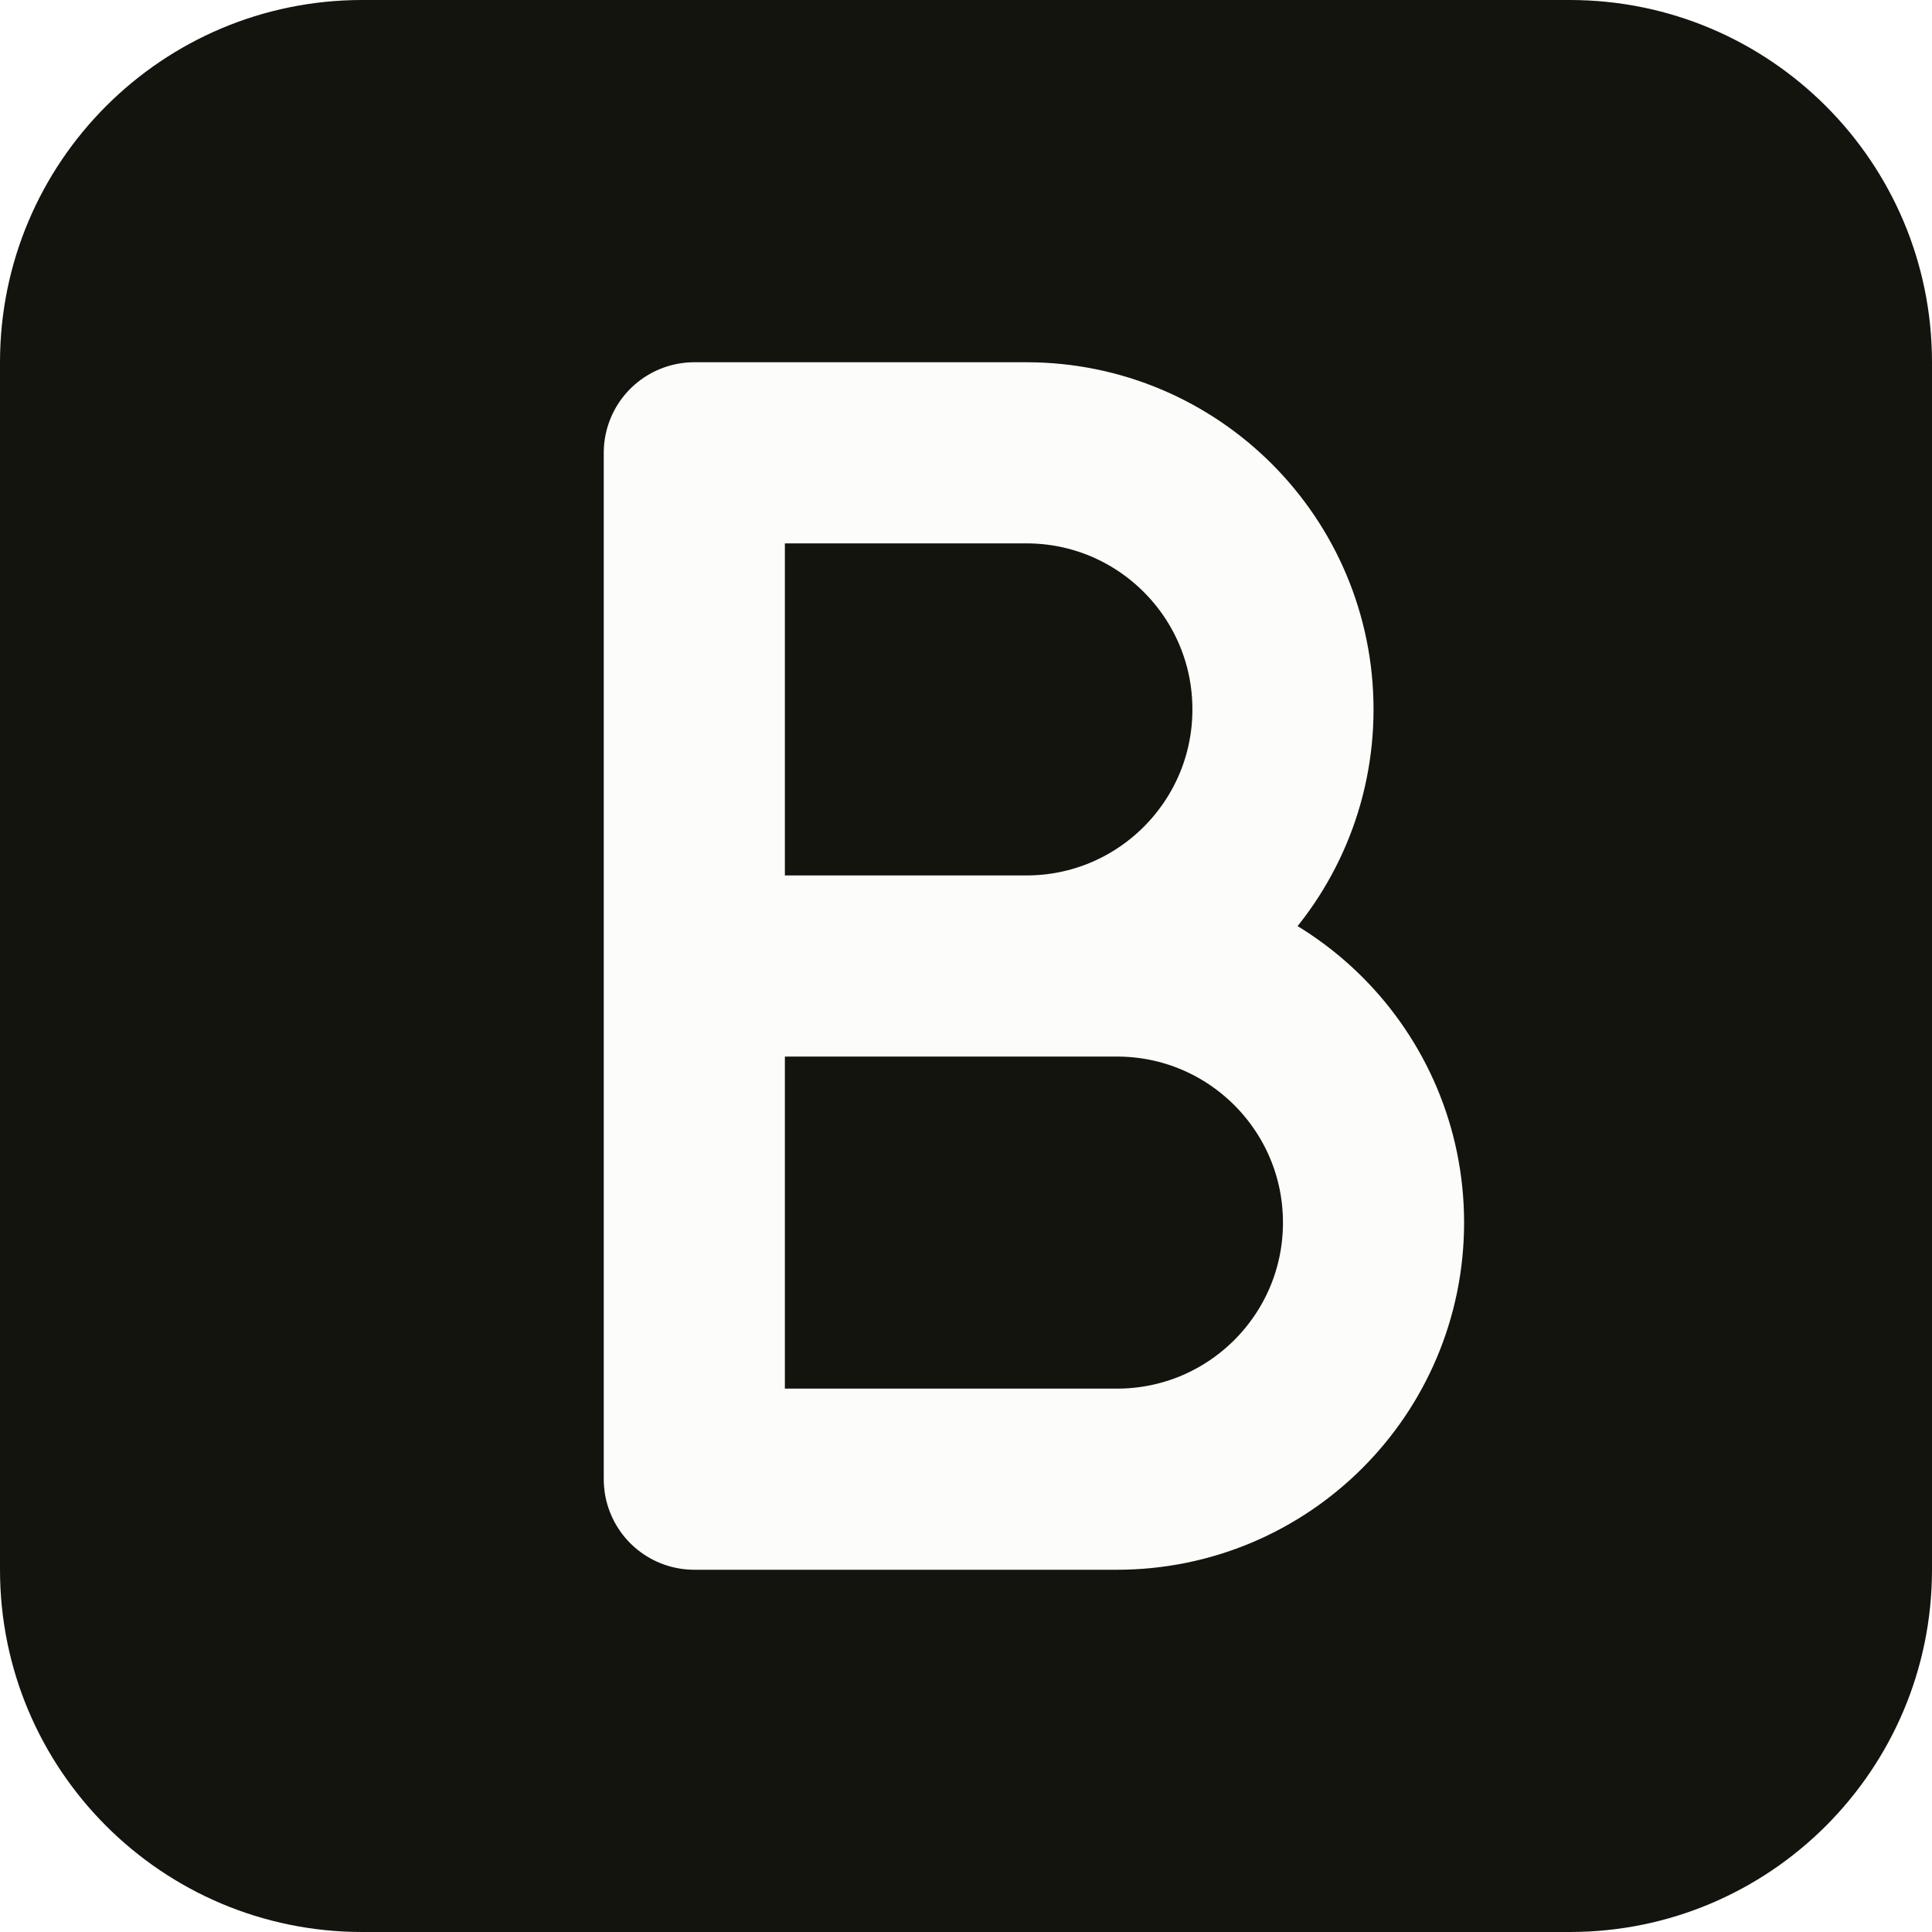
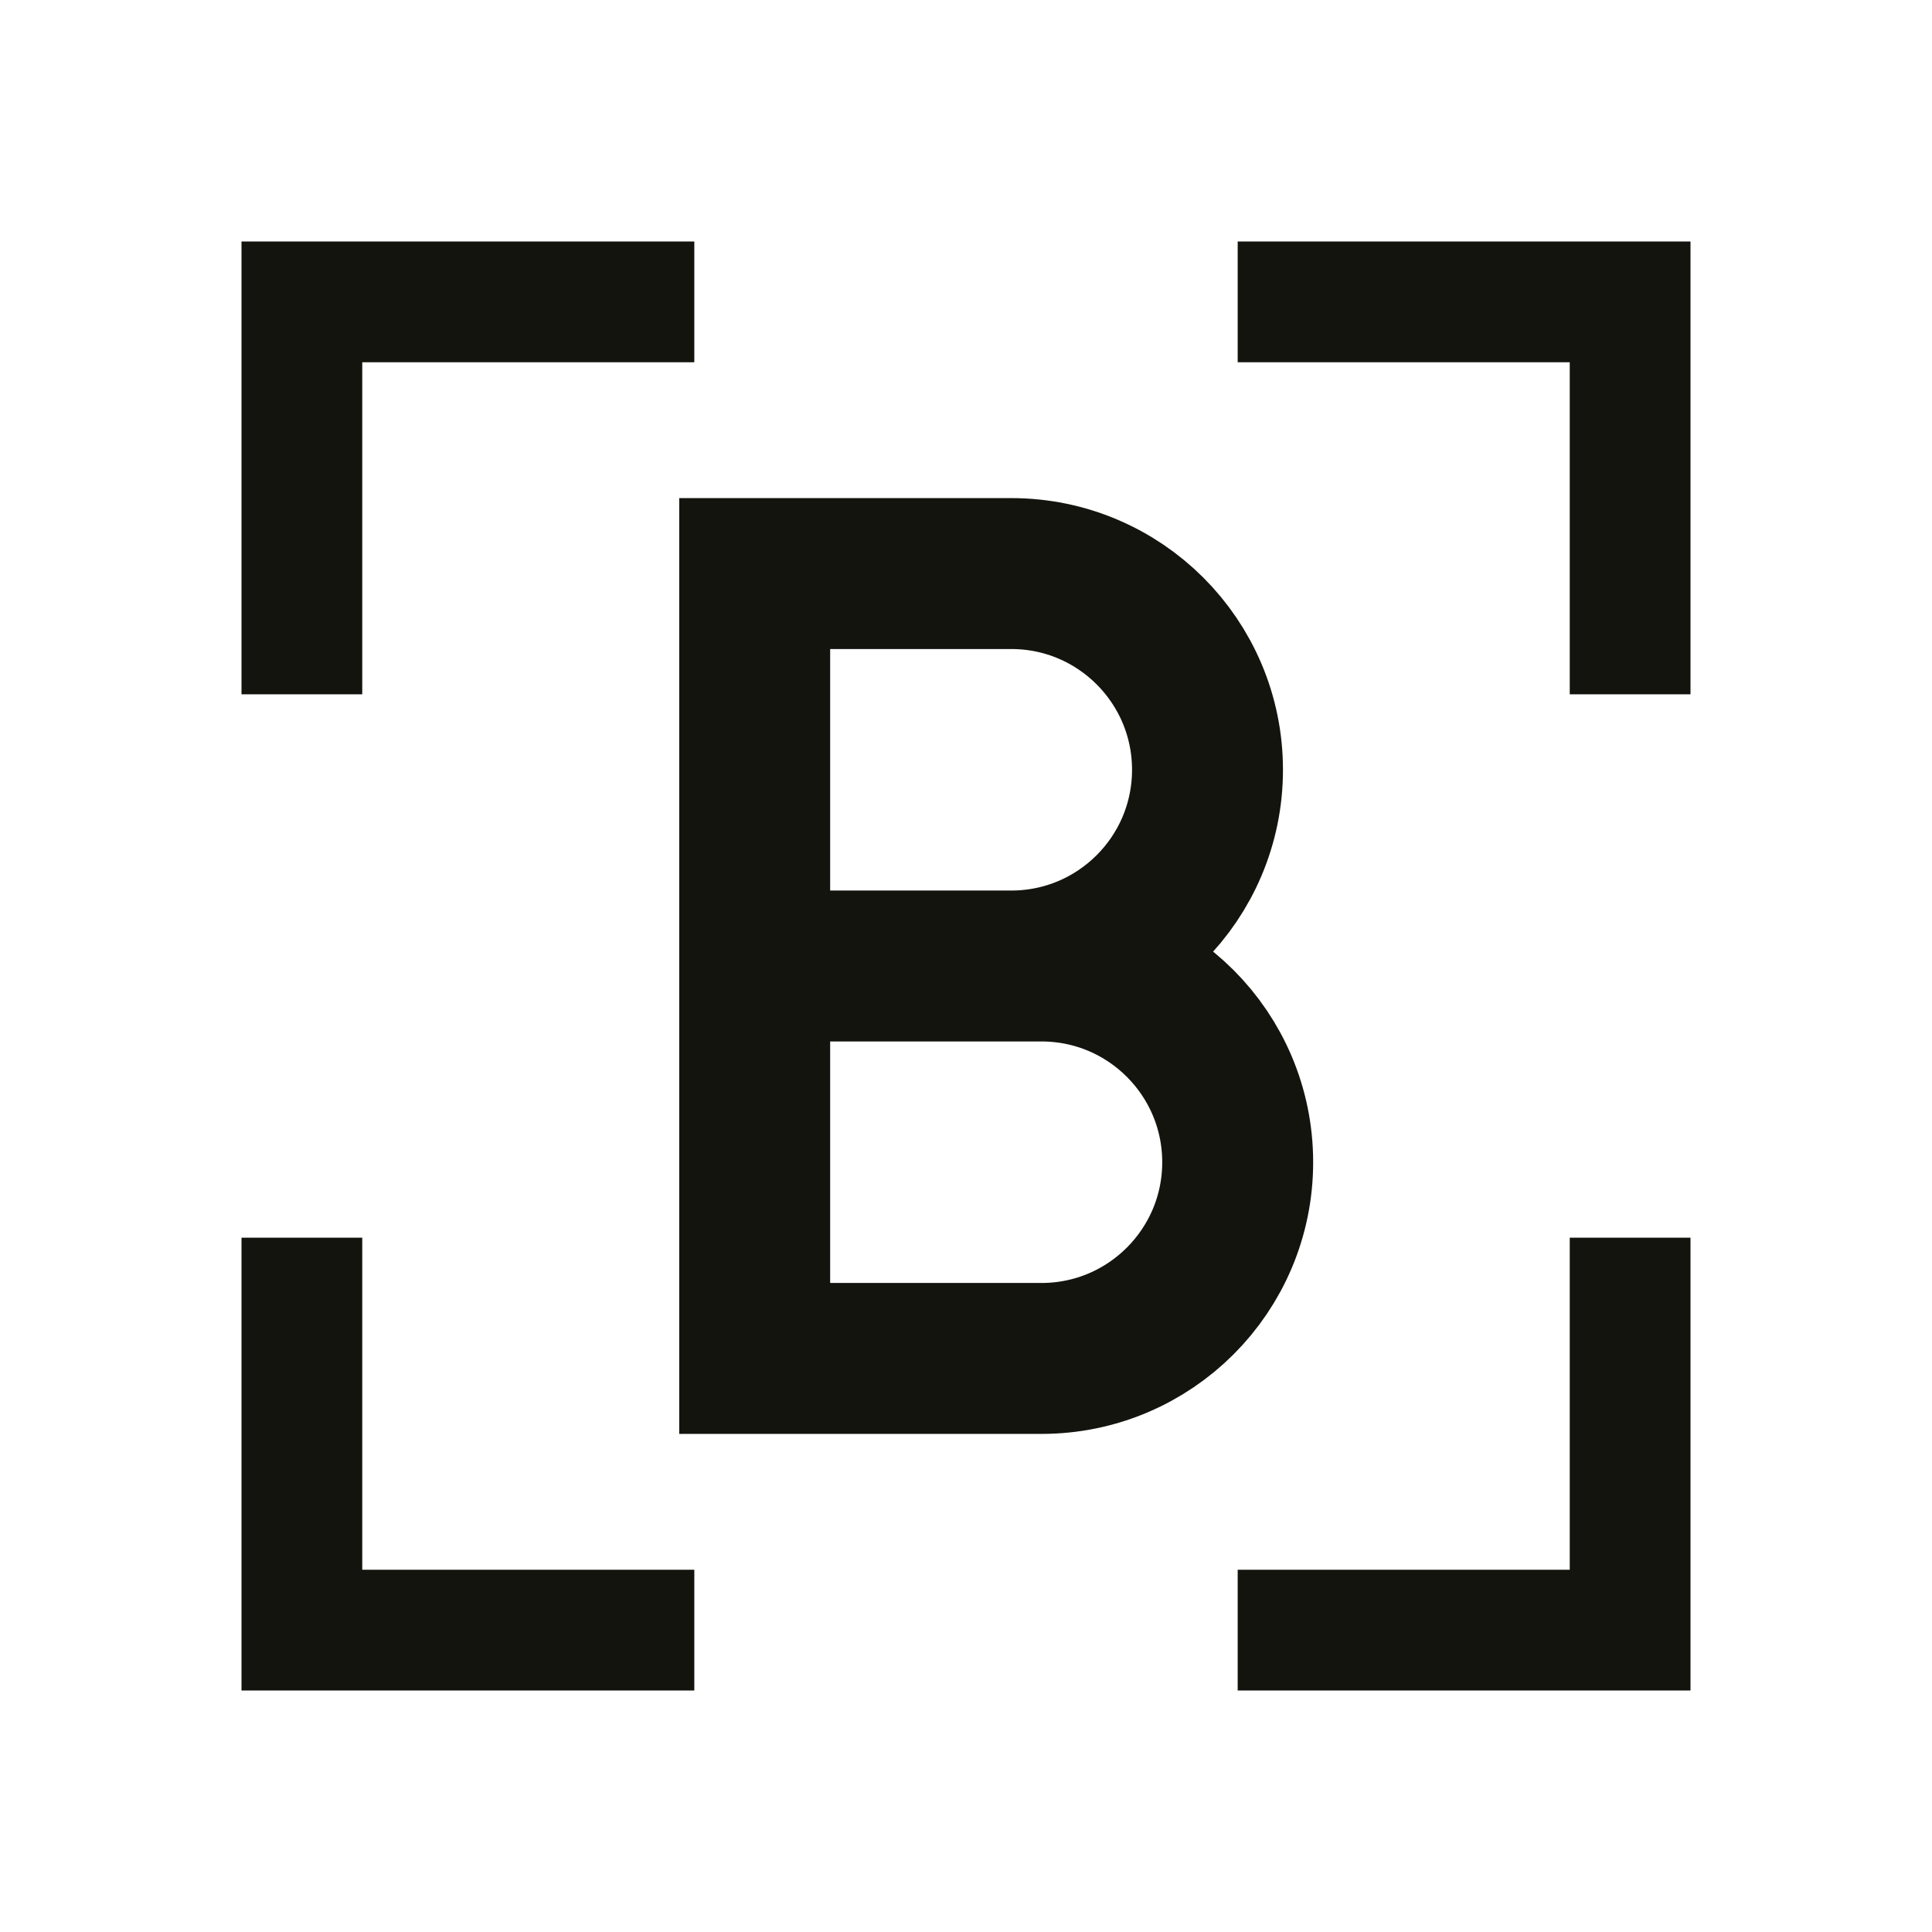
<svg xmlns="http://www.w3.org/2000/svg" viewBox="0 0 64 64">
-   <rect width="64" height="64" rx="12" fill="#14140f" />
-   <path d="M23 15v34M23 15h11a8.5 8.5 0 0 1 0 17H23M23 32h14a8.5 8.5 0 0 1 0 17H23" fill="none" stroke="#fcfcfa" stroke-width="6" stroke-linejoin="round" stroke-linecap="round" />
+   <style>
+     :root { color: #14140f }
+     @media (prefers-color-scheme: dark) { :root { color: #f2f1ee } }
+   </style>
+   <path d="M10 21V10h11M43 10h11v11M54 43v11H43M21 54H10V43" fill="none" stroke="currentColor" stroke-width="4" stroke-linecap="square" />
+   <path d="M25 19v26M25 19h8.5a6.5 6.5 0 0 1 0 13H25M25 32h9.5a6.5 6.5 0 0 1 0 13H25" fill="none" stroke="currentColor" stroke-width="5" stroke-linecap="square" />
</svg>
